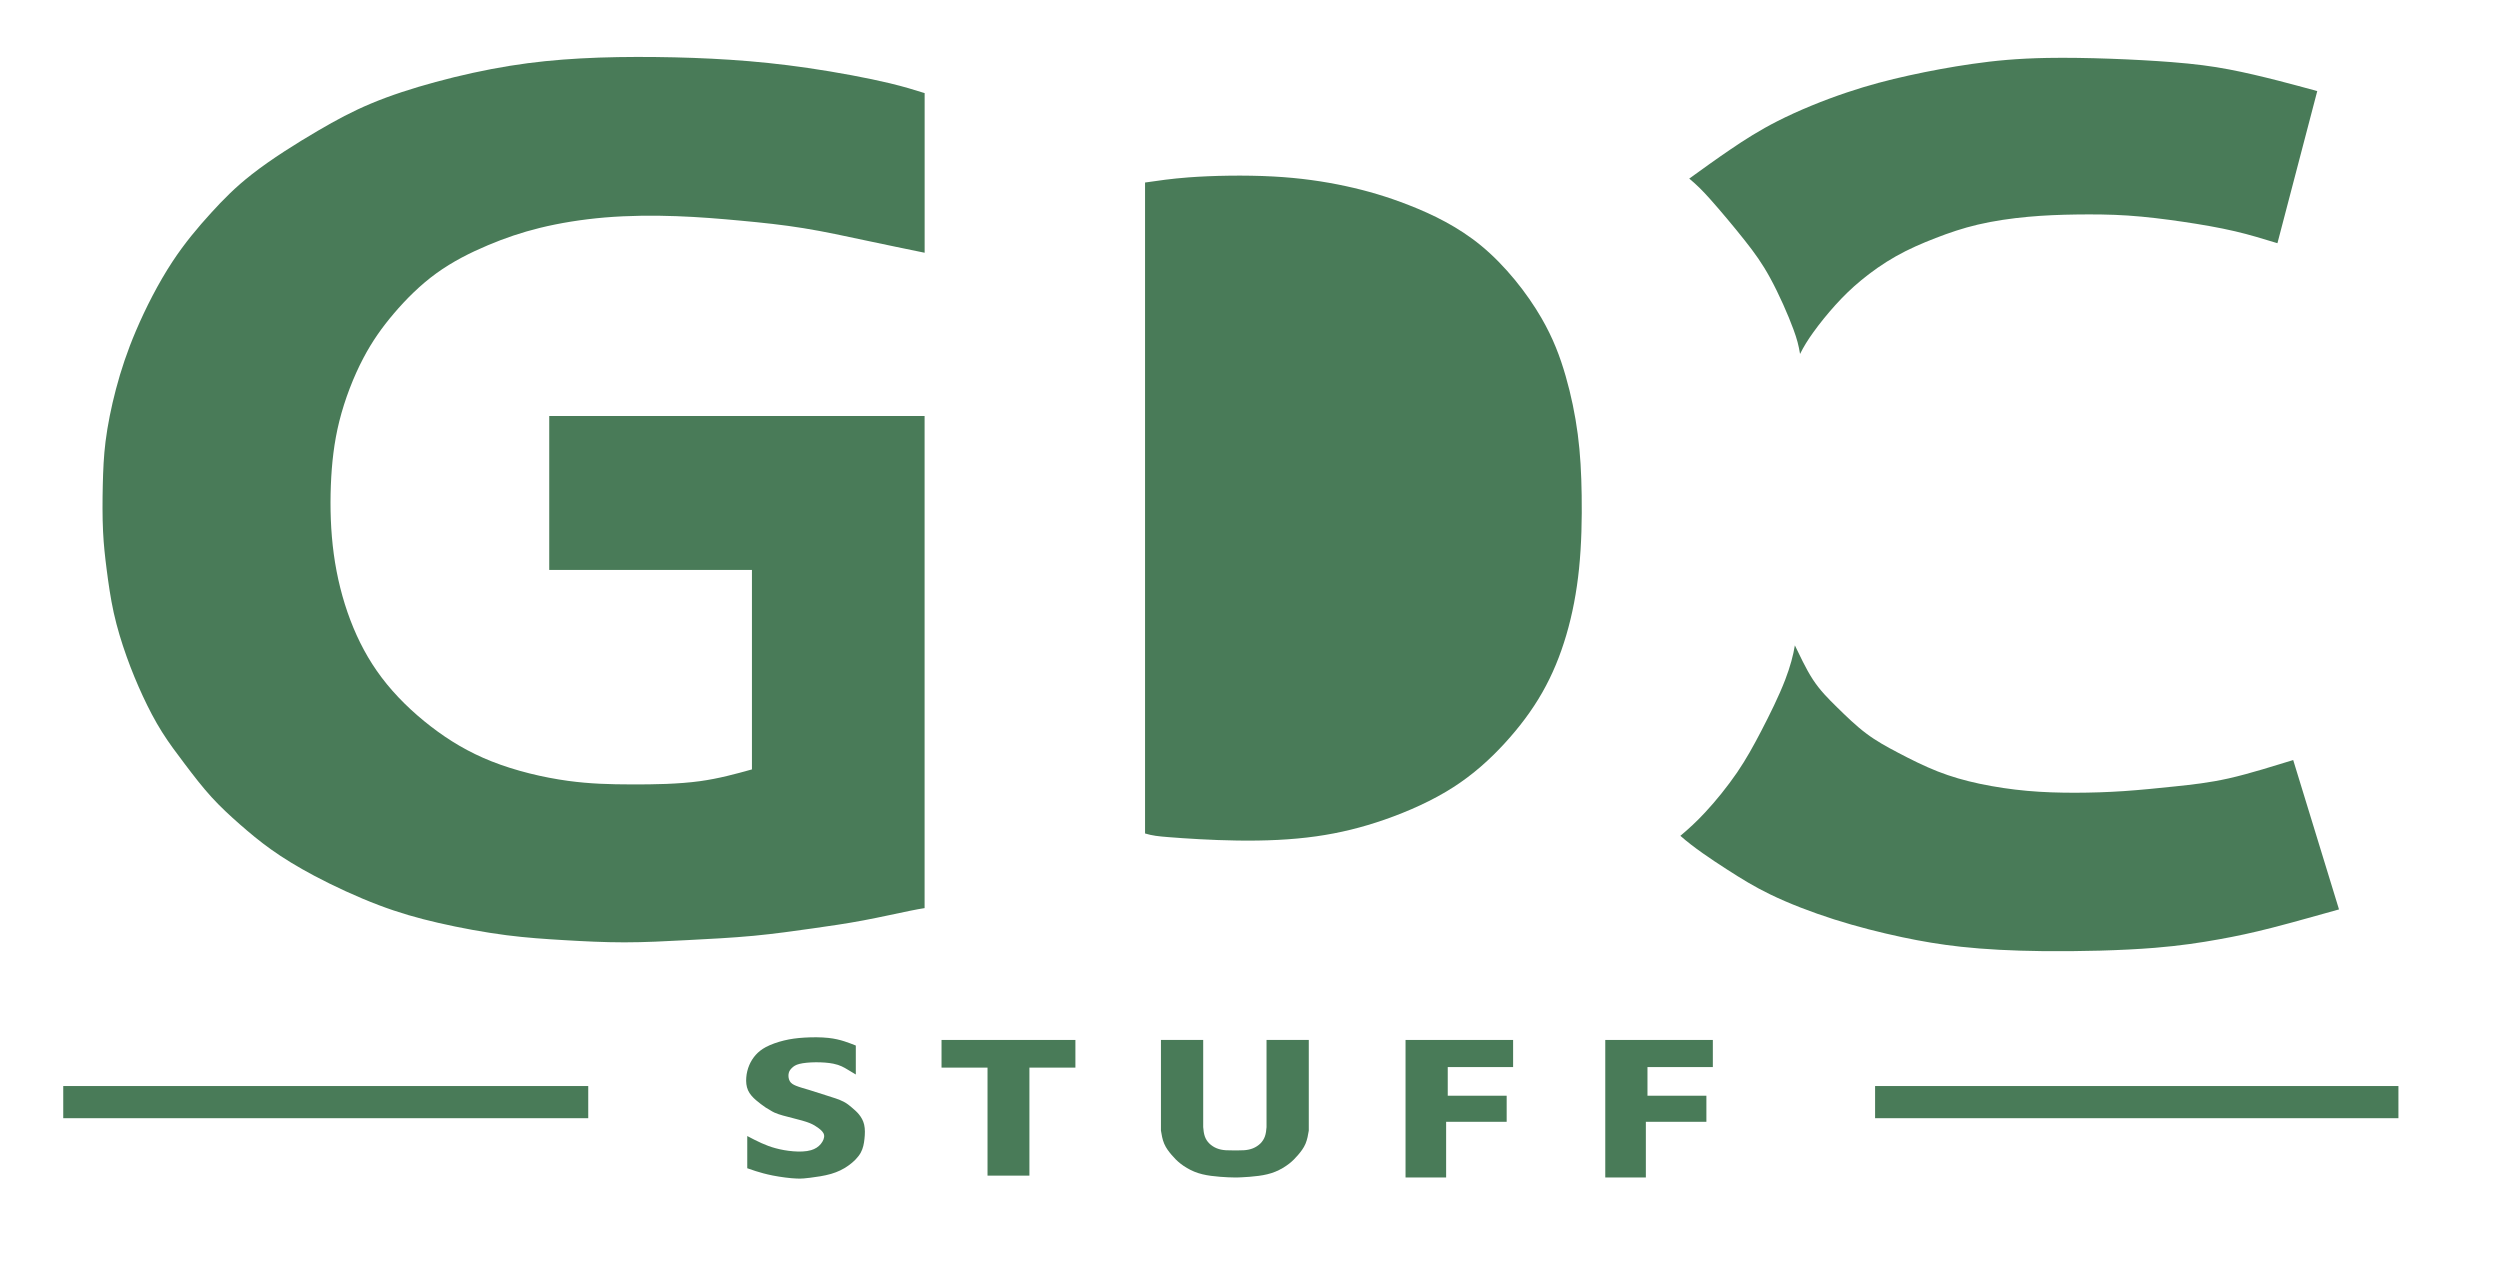
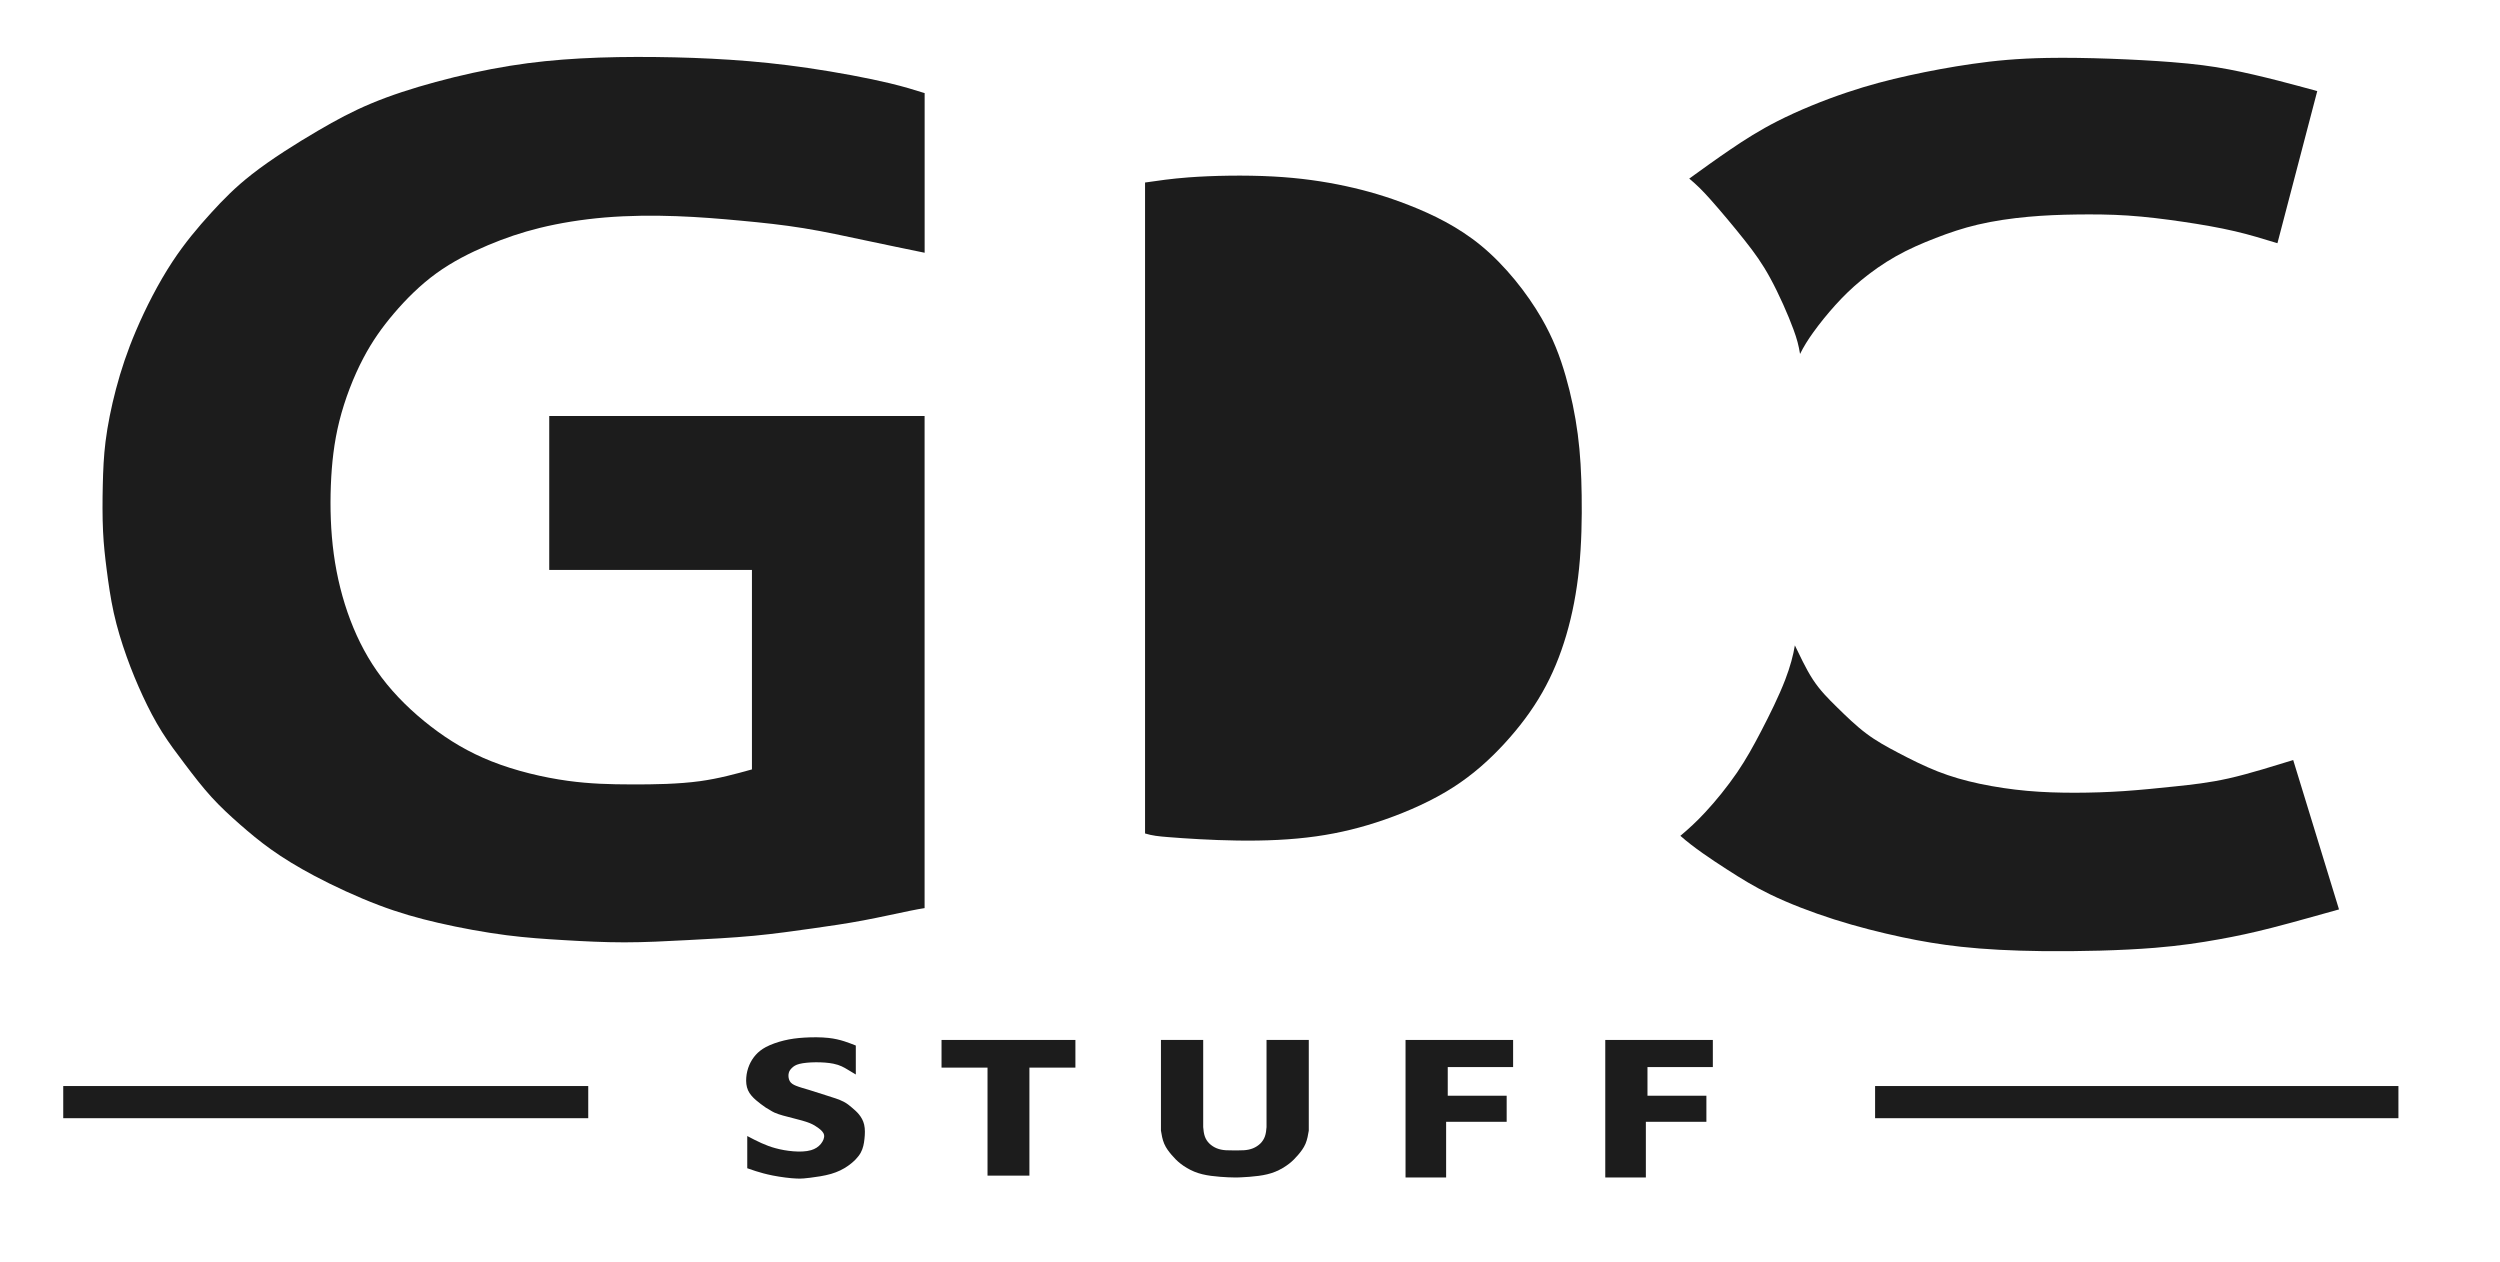
- <svg xmlns="http://www.w3.org/2000/svg" viewBox="20 205 555 280" style="color:#497B58;--accent:#5D9C71;--bg:#C7DFCF" font-family="Jost, Arial, sans-serif">
+ <svg xmlns="http://www.w3.org/2000/svg" viewBox="20 205 555 280" style="color:#1C1C1C;--accent:#1C1C1C;--bg:#C7DFCF" font-family="Jost, Arial, sans-serif">
  <g fill="currentColor">
    <path d="M209.13,450.89c0.55,0.47,1.1,0.94,1.57,1.52c0.51,0.63,0.94,1.38,1.14,2.25c0.23,0.98,0.19,2.11,0.07,3.18c-0.11,1.07-0.3,2.08-0.82,3.04c-0.59,1.07-1.61,2.07-2.72,2.86c-1.15,0.83-2.4,1.43-3.86,1.86c-1.54,0.45-3.31,0.69-4.65,0.86c-1.05,0.13-1.83,0.22-2.93,0.18c-1.5-0.05-3.62-0.33-5.4-0.68c-1.5-0.3-2.75-0.65-3.75-0.97c-0.72-0.23-1.31-0.44-1.89-0.64v-7.15c1.05,0.55,2.1,1.1,3.15,1.57c1.02,0.46,2.03,0.84,3.15,1.14c1.21,0.33,2.55,0.57,3.93,0.68c1.38,0.11,2.8,0.08,3.93-0.25c0.92-0.27,1.64-0.73,2.18-1.39c0.49-0.6,0.84-1.37,0.71-2c-0.12-0.6-0.67-1.09-1.22-1.5c-0.59-0.44-1.17-0.8-1.93-1.11c-1.01-0.41-2.33-0.75-3.75-1.11c-1.48-0.37-3.08-0.77-4.08-1.22c-0.73-0.33-1.14-0.68-1.97-1.13c-0.74-0.52-1.48-1.05-2.18-1.66c-0.71-0.62-1.37-1.33-1.75-2.18c-0.38-0.86-0.47-1.85-0.39-2.82c0.07-0.97,0.31-1.92,0.68-2.79c0.36-0.84,0.85-1.6,1.43-2.25c0.6-0.67,1.3-1.22,2.22-1.72c1.14-0.61,2.61-1.12,4.04-1.47c1.47-0.36,2.89-0.54,4.5-0.64c1.76-0.11,3.74-0.11,5.4,0.07c1.35,0.15,2.47,0.42,3.5,0.75c0.9,0.29,1.72,0.61,2.55,0.94v6.43c-0.58-0.35-1.17-0.7-1.8-1.08c-0.81-0.49-1.69-1.02-3.18-1.32c-2.21-0.45-5.76-0.4-7.51,0.04c-0.88,0.22-1.3,0.53-1.68,0.89c-0.31,0.3-0.59,0.64-0.71,1.11c-0.15,0.56-0.08,1.31,0.21,1.82c0.28,0.5,0.78,0.79,1.39,1.04c0.82,0.33,1.85,0.61,2.93,0.93c1.25,0.38,2.57,0.82,3.93,1.25c1.34,0.42,2.72,0.84,3.72,1.36C208.06,449.98,208.6,450.44,209.13,450.89z" />
    <path d="M371.13,314.9c-0.07-4.76-0.29-9.13-0.87-13.53c-0.57-4.33-1.48-8.7-2.68-12.87c-1.24-4.31-2.78-8.41-5.39-12.92c-3.19-5.5-7.98-11.6-13.4-16.06c-5.09-4.18-10.74-6.92-16.06-9c-4.73-1.85-9.2-3.17-13.91-4.19c-4.99-1.08-10.24-1.83-16.16-2.15c-6.36-0.34-13.49-0.2-18.82,0.2c-3.83,0.29-6.74,0.72-9.64,1.14v144.51c1.58,0.49,3.01,0.64,5.18,0.81c3.71,0.3,9.58,0.68,15.28,0.76c6.12,0.09,12.03-0.15,17.58-0.94c5.22-0.74,10.1-1.95,15.14-3.7c5.25-1.83,10.67-4.24,15.31-7.23c4.36-2.81,8.05-6.12,11.35-9.72c3.2-3.49,6.05-7.24,8.34-11.27c2.28-3.99,4.01-8.25,5.33-12.73c1.38-4.68,2.31-9.6,2.84-14.79C371.1,325.84,371.21,320.13,371.13,314.9z" />
    <path d="M529.09,373.73c-3.89,1.18-9.52,2.99-14.35,4.08c-4.34,0.97-8.04,1.37-11.86,1.77c-3.72,0.39-7.55,0.78-11.31,1.04c-3.68,0.25-7.3,0.36-10.89,0.37c-3.55,0-7.08-0.1-10.64-0.42c-3.57-0.32-7.18-0.86-10.58-1.58c-3.24-0.69-6.28-1.55-9.31-2.74c-3.02-1.19-6.02-2.7-8.76-4.14c-2.53-1.33-4.84-2.59-7.06-4.26c-2.29-1.71-4.48-3.85-6.51-5.84c-1.96-1.92-3.76-3.72-5.35-6.14c-1.63-2.49-3.04-5.65-4.01-7.6c-0.34,2.13-1.02,4.71-2.13,7.6c-1.4,3.66-3.47,7.82-5.35,11.44c-1.73,3.32-3.31,6.19-5.35,9.19c-2.11,3.08-4.71,6.3-7.06,8.82c-1.92,2.07-3.67,3.68-5.53,5.23c2.87,2.55,6.8,5.18,10.28,7.42c3.27,2.11,6.14,3.88,9.67,5.59c4.12,2,9.12,3.93,14.17,5.54c5.12,1.63,10.29,2.93,15.08,3.95c4.42,0.94,8.53,1.63,13.08,2.13c5.32,0.58,11.24,0.89,18.13,0.97c8.07,0.09,17.46-0.13,24.88-0.73c5.64-0.46,10.14-1.14,14.29-1.89c3.79-0.68,7.29-1.42,11.74-2.56c5.04-1.29,11.3-3.09,14.9-4.08L529.09,373.73z" />
    <polygon points="385.74,441.89 385.74,448.25 398.82,448.25 398.82,454.04 385.38,454.04 385.38,466.4 376.37,466.4 376.37,435.87 400.25,435.87 400.25,441.89" />
    <path d="M419.61,283.58c-0.3-1.87-0.67-3.3-1.45-5.42c-1.16-3.18-3.24-7.91-5.21-11.5c-1.75-3.2-3.4-5.49-5.61-8.28c-2.41-3.05-5.47-6.69-7.7-9.19c-1.64-1.83-2.83-3.05-4.63-4.54c3.01-2.17,6.02-4.35,9.1-6.44c3.23-2.2,6.54-4.31,10.54-6.34c4.64-2.36,10.19-4.61,15.34-6.34c4.78-1.61,9.21-2.77,13.81-3.78c4.59-1.01,9.34-1.89,14.01-2.56c5.07-0.73,10.04-1.21,16.67-1.33c8.51-0.15,19.76,0.32,27.52,0.92c5.33,0.42,9.01,0.9,12.89,1.64c3.57,0.68,7.32,1.58,10.74,2.45c3.11,0.8,5.95,1.57,8.8,2.35l-8.84,33.77c-3.24-0.98-6.16-1.89-9.43-2.65c-3.58-0.84-7.57-1.52-11.57-2.11c-4.08-0.6-8.17-1.11-12.21-1.38c-3.91-0.26-7.77-0.28-11.49-0.23c-3.58,0.05-7.02,0.18-10.63,0.51c-3.73,0.34-7.65,0.9-11.21,1.74c-3.31,0.78-6.32,1.8-9.33,2.97c-3,1.16-5.99,2.45-8.82,4.05c-2.79,1.57-5.44,3.45-7.74,5.35c-2.12,1.75-3.95,3.54-5.74,5.52c-1.77,1.96-3.5,4.11-4.89,6.05C421.35,280.45,420.41,281.96,419.61,283.58z" />
    <polygon points="239.23,442.01 239.23,465.99 243.88,465.99 248.53,465.99 248.53,442.01 258.74,442.01 258.74,435.87 243.88,435.87 229.02,435.87 229.02,442.01" />
    <path d="M141.92,331.53h45.01v44.28c-3.67,1.02-7.34,2.03-11.54,2.61c-4.76,0.65-10.2,0.74-15.19,0.72c-4.8-0.01-9.18-0.12-14.1-0.79c-5.48-0.75-11.64-2.21-17-4.34c-5.04-2-9.37-4.59-13.45-7.74c-4.06-3.13-7.87-6.81-10.92-10.85c-2.96-3.92-5.21-8.18-6.94-12.73c-1.77-4.65-3-9.62-3.69-14.68c-0.69-5.09-0.84-10.28-0.65-15.26c0.19-4.84,0.69-9.49,1.88-14.25c1.22-4.87,3.15-9.86,5.35-14.03c1.96-3.72,4.13-6.78,6.73-9.84c2.72-3.2,5.9-6.38,9.48-8.97c3.57-2.59,7.54-4.58,11.43-6.22c3.75-1.58,7.44-2.84,11.5-3.84c4.47-1.1,9.4-1.89,14.47-2.32c5.28-0.44,10.71-0.48,15.91-0.29c4.95,0.18,9.69,0.57,14.39,1.01c4.62,0.43,9.2,0.91,13.82,1.66c4.65,0.75,9.33,1.78,13.89,2.75c4.4,0.94,8.69,1.82,12.97,2.7v-35.44c-2.26-0.71-4.52-1.41-7.71-2.18c-4.85-1.17-11.84-2.47-18.19-3.4c-6.15-0.9-11.68-1.45-17.27-1.82c-5.46-0.36-10.98-0.55-16.54-0.61c-5.59-0.06-11.22,0.01-16.67,0.31c-5.3,0.29-10.42,0.79-15.69,1.64c-5.45,0.88-11.08,2.12-16.48,3.59c-5.13,1.39-10.07,2.98-14.41,4.81c-4.05,1.7-7.59,3.59-11.74,6.02c-4.78,2.8-10.37,6.31-14.66,9.67c-3.62,2.83-6.32,5.56-9.06,8.58c-2.89,3.17-5.83,6.65-8.58,10.83c-3.08,4.68-5.92,10.23-8.09,15.33c-1.93,4.53-3.32,8.71-4.44,12.96c-1.04,3.95-1.85,7.96-2.31,11.62c-0.41,3.3-0.53,6.32-0.61,9.61c-0.08,3.42-0.1,7.13,0.06,10.4c0.14,2.93,0.43,5.51,0.79,8.33c0.39,3.05,0.86,6.4,1.58,9.67c0.74,3.33,1.74,6.6,2.86,9.73c1.08,3.03,2.28,5.93,3.59,8.76c1.28,2.76,2.68,5.46,4.26,7.97c1.56,2.48,3.3,4.79,5.11,7.18c1.87,2.47,3.82,5.02,5.9,7.3c2,2.19,4.11,4.13,6.26,6.02c2.17,1.9,4.39,3.76,6.87,5.53c2.81,2.01,5.96,3.93,9.67,5.9c4.37,2.32,9.52,4.7,14.29,6.51c4.48,1.7,8.64,2.89,13.26,3.95c4.87,1.12,10.25,2.11,15.14,2.74c4.47,0.57,8.53,0.84,12.77,1.09c4.34,0.26,8.88,0.49,13.38,0.49c4.58,0,9.14-0.24,13.87-0.49c4.91-0.25,10.01-0.51,14.9-0.97c4.59-0.44,8.99-1.06,13.08-1.64c3.79-0.54,7.31-1.04,11.19-1.77c3.74-0.7,7.82-1.62,10.34-2.13c1.42-0.29,2.34-0.45,3.27-0.6V297.35h-83.33V331.53z" />
    <polygon points="341.04,466.4 341.04,454.04 354.48,454.04 354.48,448.25 341.4,448.25 341.4,441.89 355.91,441.89 355.91,435.87 332.03,435.87 332.03,466.4" />
    <rect x="34.04" y="446.1" width="116.55" height="7.14" />
    <rect x="436.27" y="446.1" width="116.18" height="7.14" />
    <path d="M294.14,466.4c-0.43,0-0.87-0.01-1.49-0.04c-0.99-0.04-2.45-0.14-3.79-0.32c-1.34-0.18-2.55-0.45-3.72-0.93c-1.12-0.46-2.2-1.1-3.07-1.79c-0.77-0.6-1.37-1.23-1.97-1.93c-0.62-0.73-1.24-1.53-1.64-2.47c-0.41-0.95-0.59-2.03-0.73-2.92v-20.14h9.38v19.36c0.06,0.72,0.14,1.43,0.36,2.06c0.21,0.6,0.55,1.13,1,1.57c0.46,0.46,1.03,0.82,1.64,1.07c0.62,0.25,1.28,0.38,1.97,0.43c0.69,0.05,1.42,0.01,2.06,0.04c0.64-0.02,1.37,0.01,2.06-0.04c0.69-0.05,1.35-0.18,1.97-0.43c0.61-0.25,1.18-0.62,1.64-1.07c0.45-0.45,0.79-0.98,1-1.57c0.22-0.63,0.31-1.34,0.36-2.06v-19.36h9.38v20.14c-0.14,0.89-0.33,1.97-0.73,2.92c-0.4,0.94-1.02,1.74-1.64,2.47c-0.6,0.7-1.2,1.33-1.97,1.93c-0.87,0.68-1.95,1.33-3.07,1.79c-1.17,0.48-2.38,0.75-3.72,0.93c-1.33,0.18-2.8,0.28-3.79,0.32C295.01,466.4,294.58,466.4,294.14,466.4z" />
  </g>
</svg>
